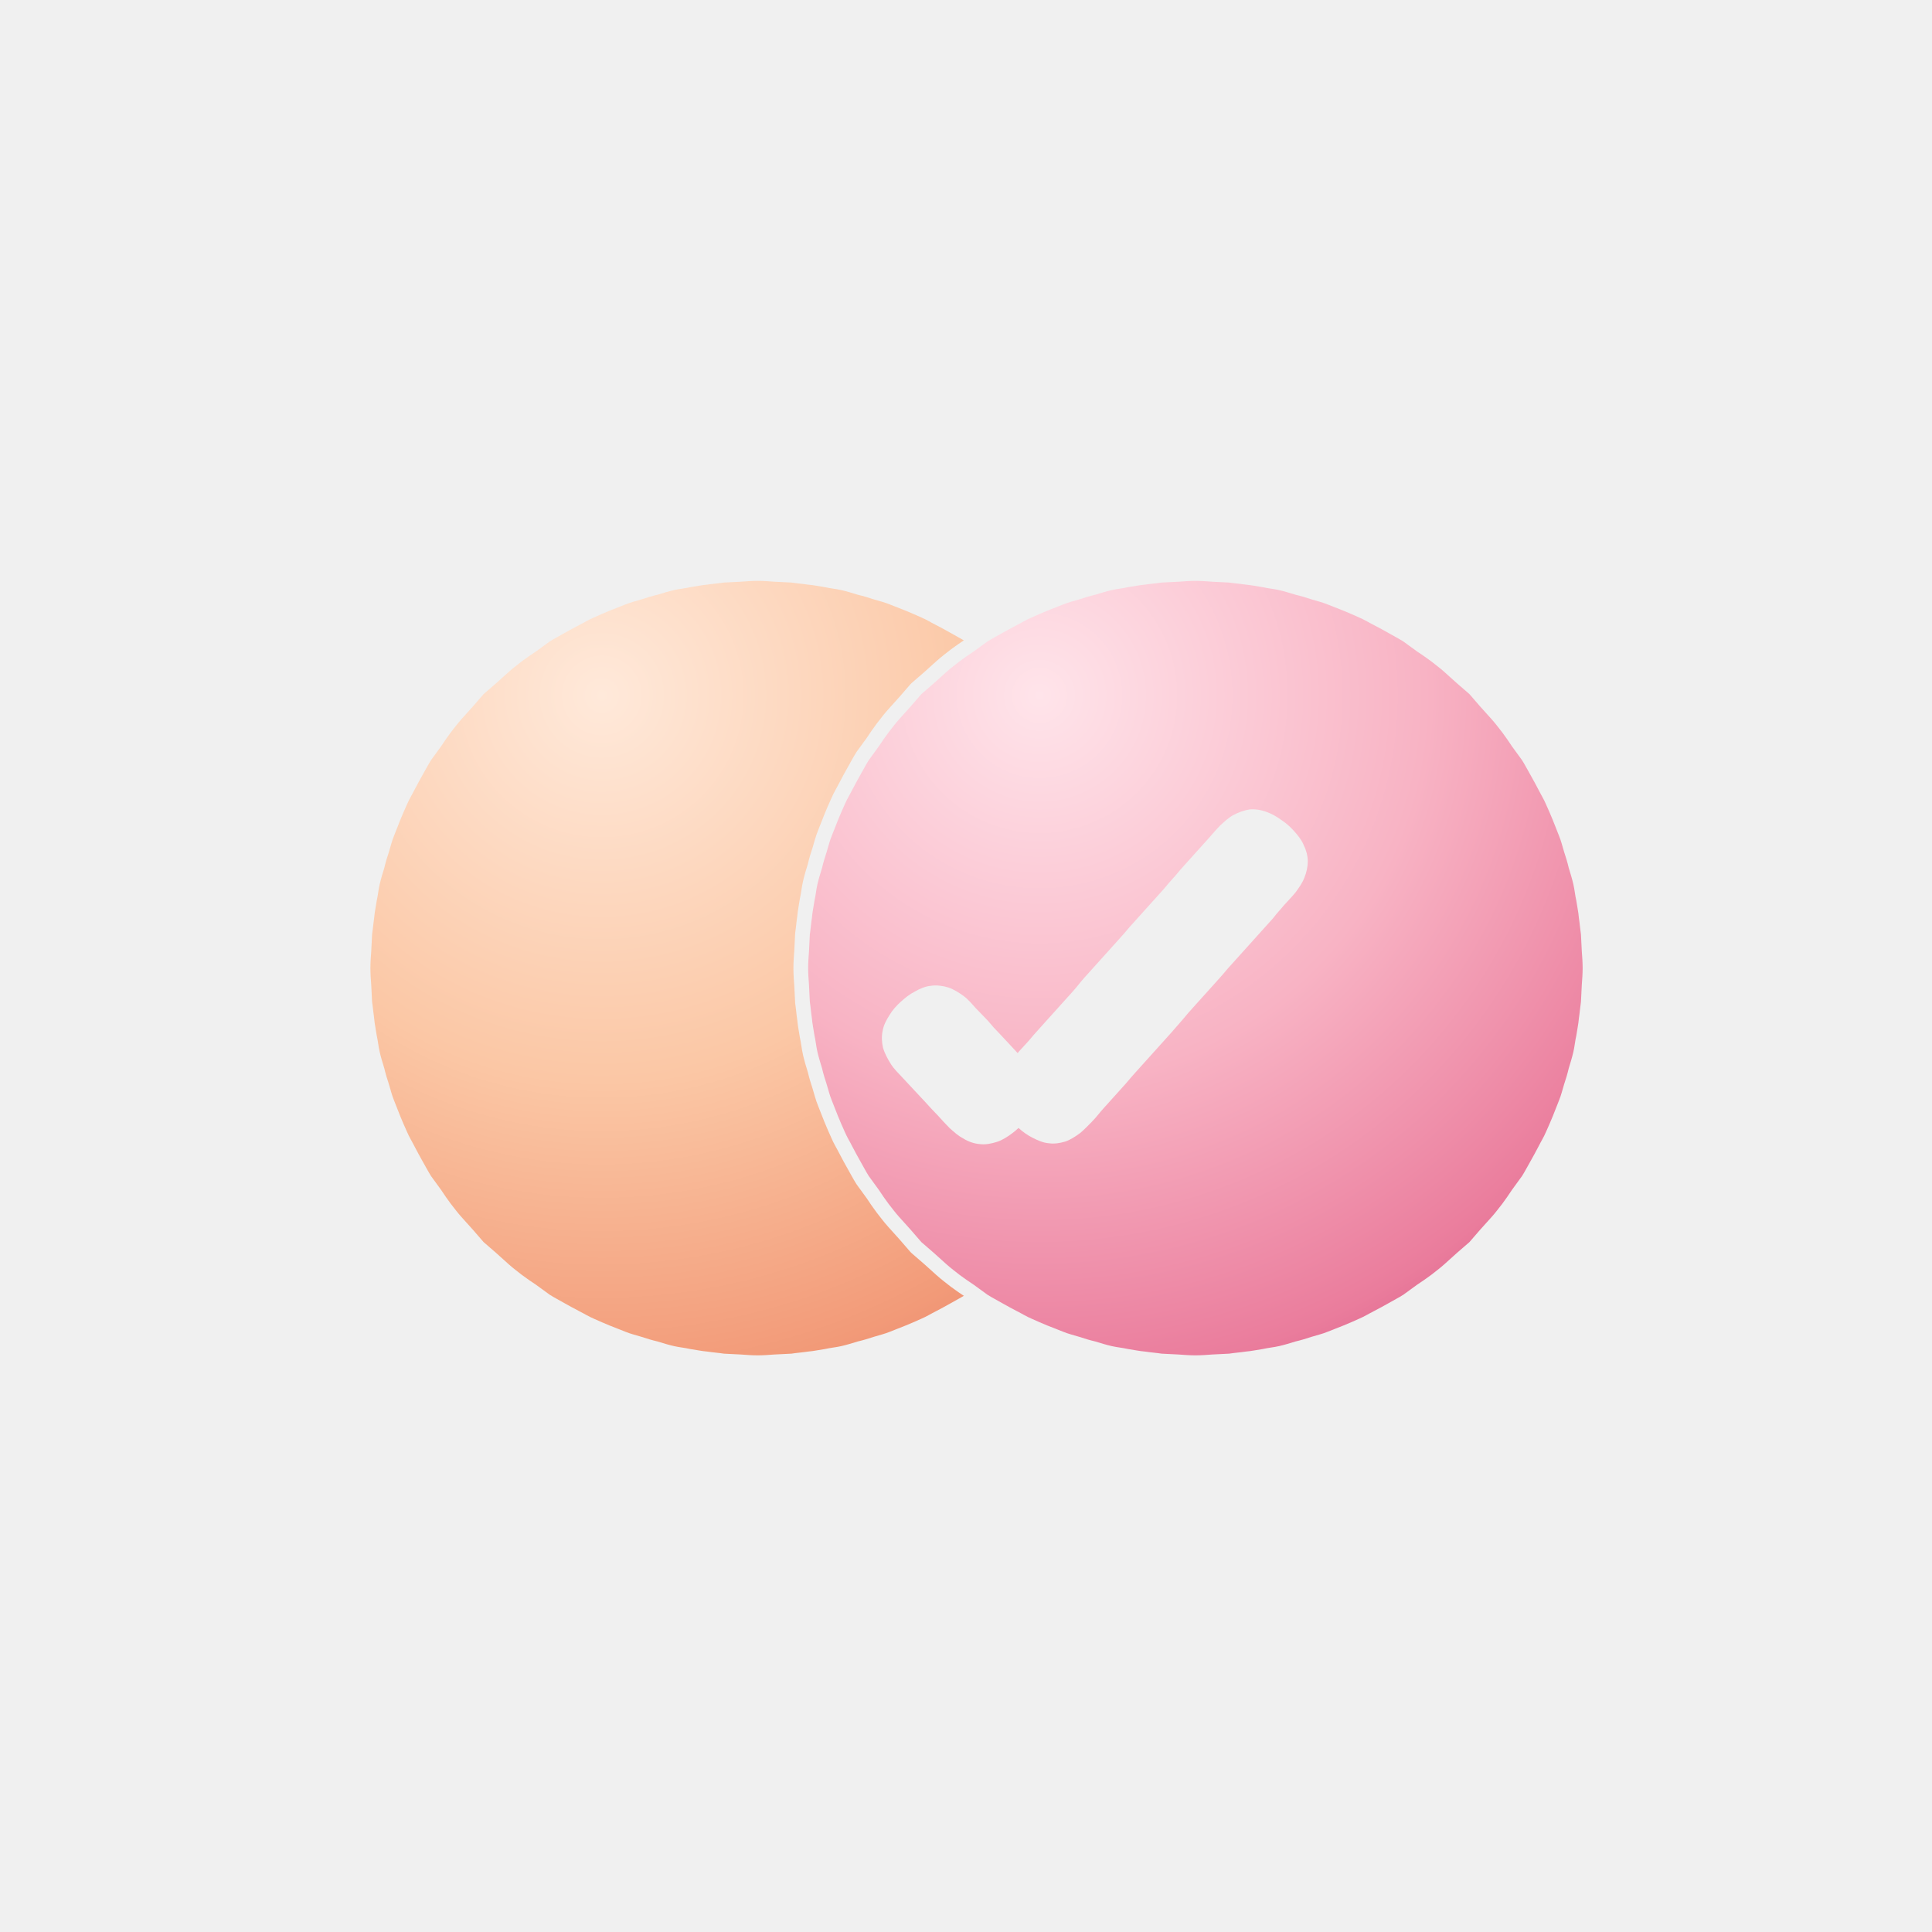
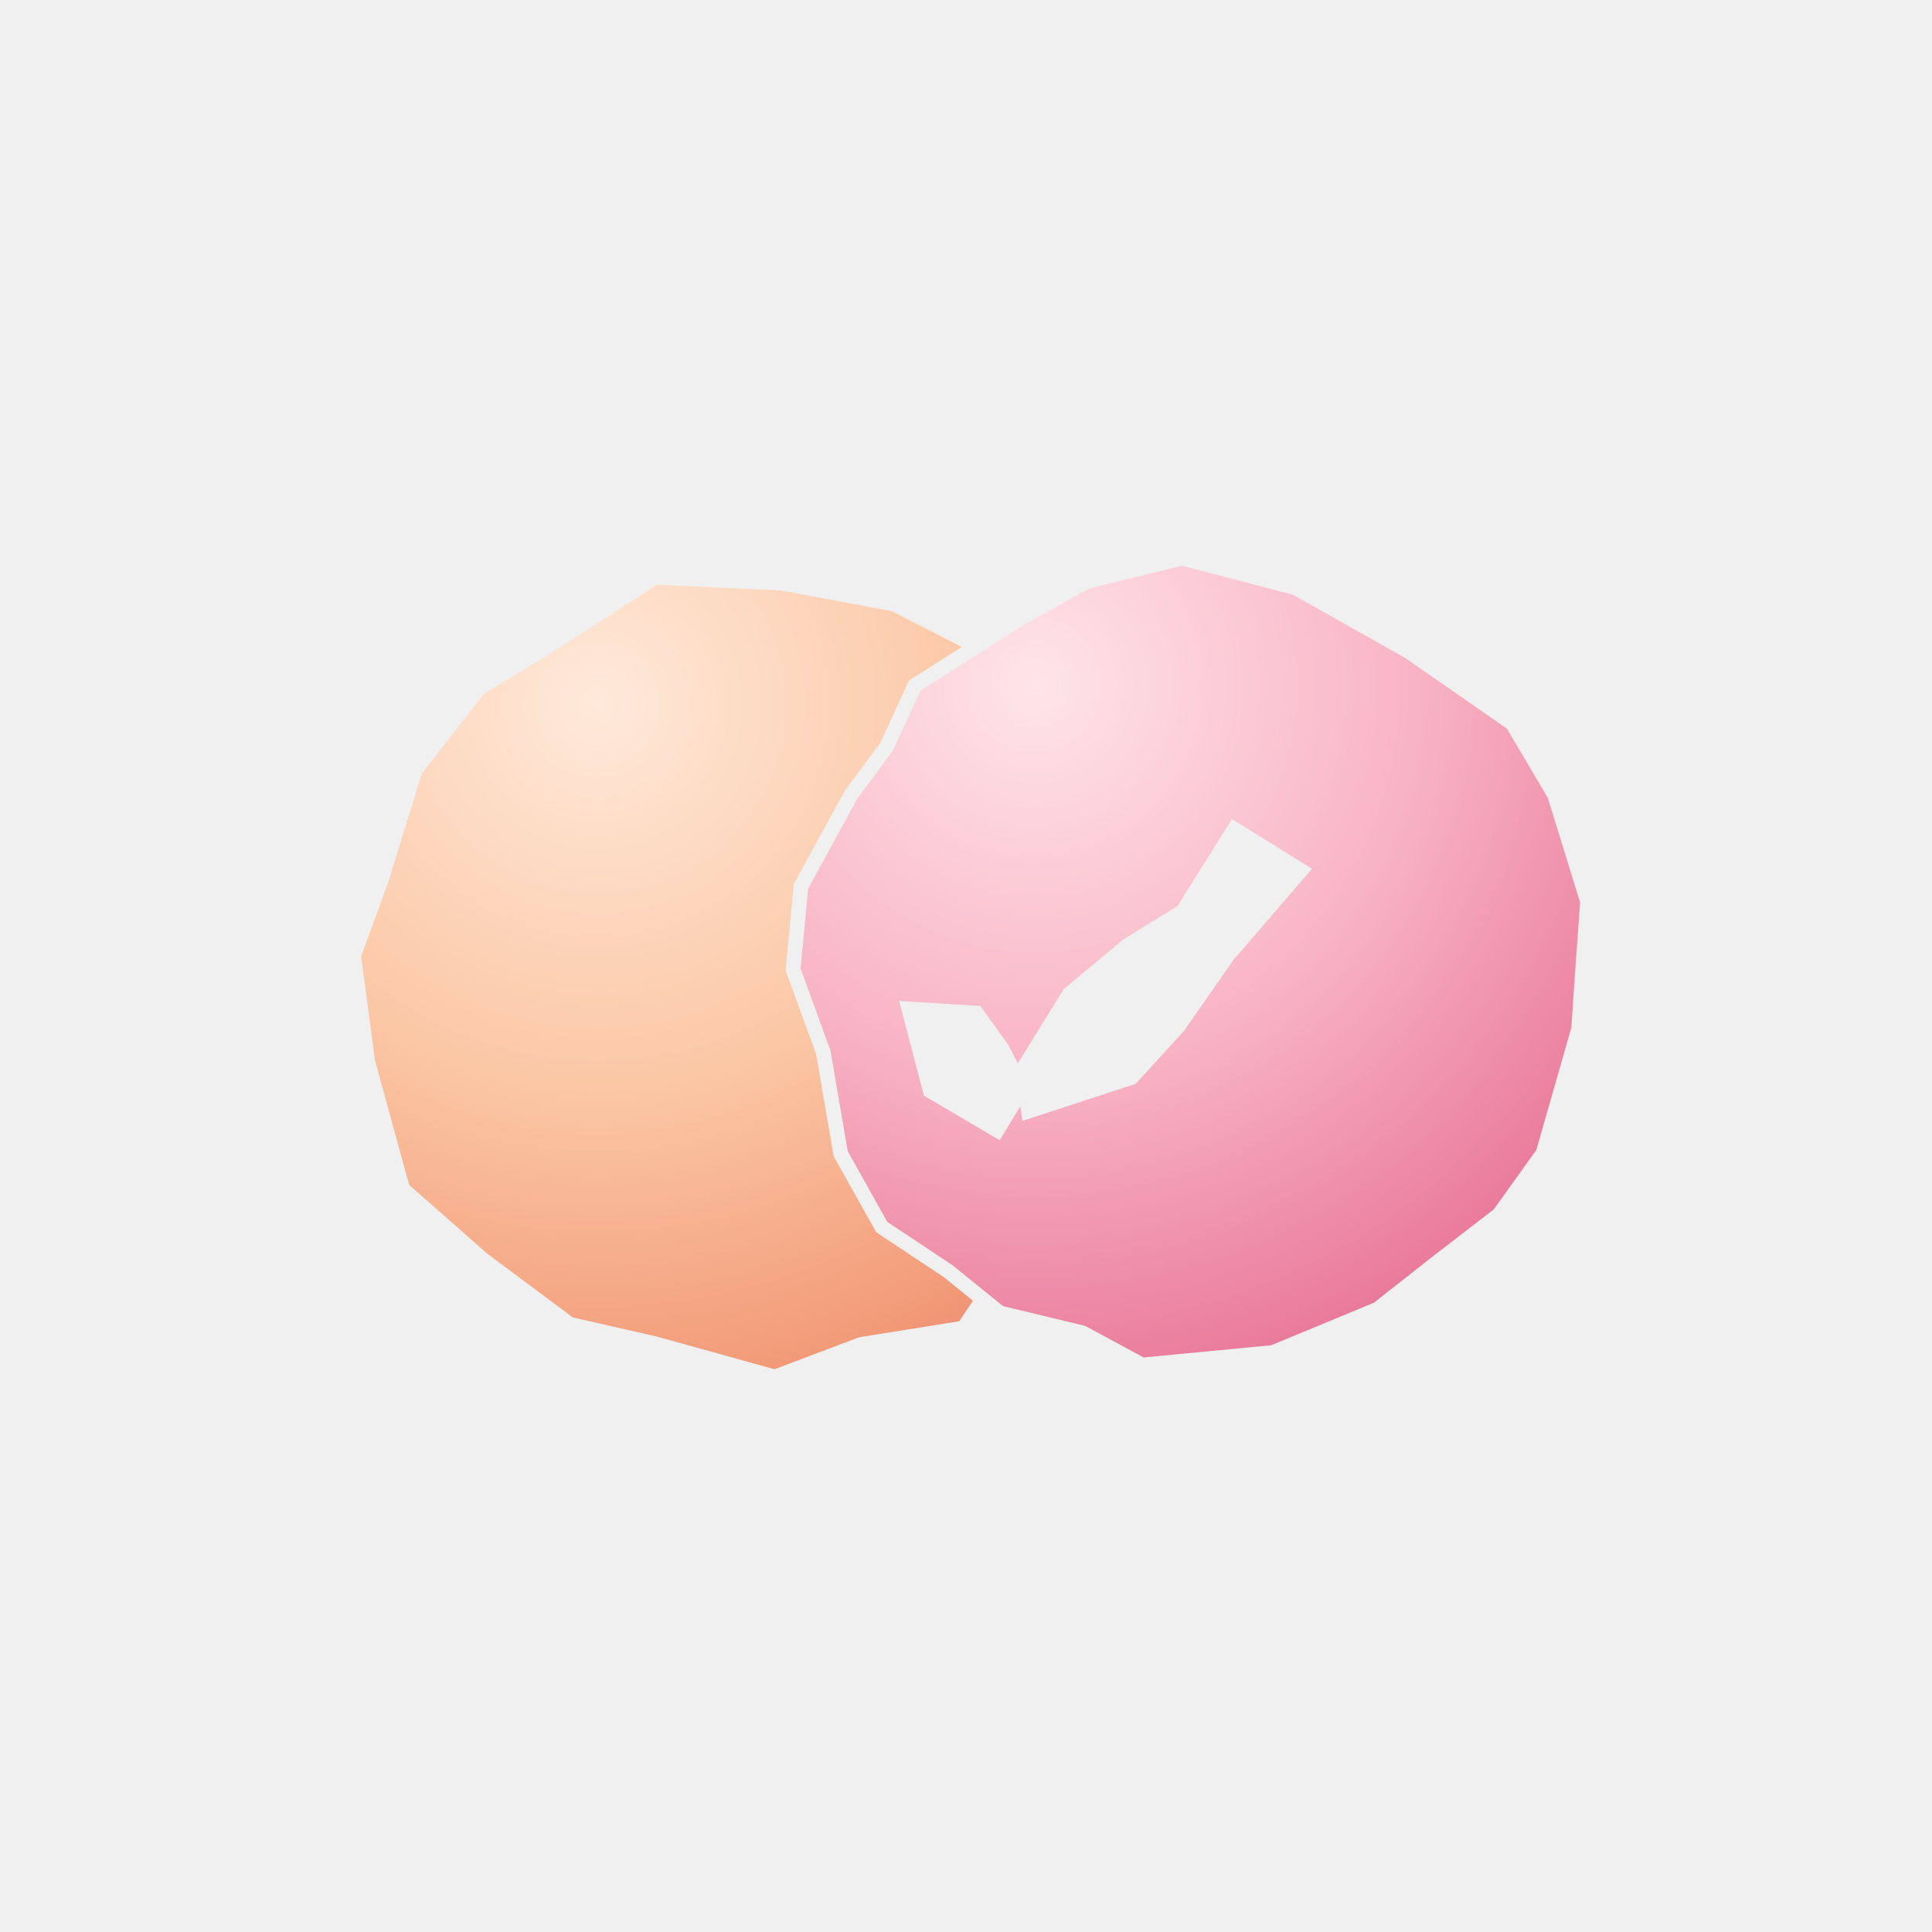
<svg xmlns="http://www.w3.org/2000/svg" width="459" height="459" viewBox="0 0 459 459" fill="none">
  <defs>
-     <path id="s0" d="M272 230C272 231.3 271.9 232.7 271.8 234C271.7 235.3 271.7 236.7 271.6 238C271.4 239.3 271.3 240.7 271.1 242C271 243.3 270.7 244.6 270.5 246C270.2 247.3 270.1 248.6 269.8 249.9C269.5 251.2 269.1 252.5 268.7 253.8C268.4 255.1 268 256.4 267.6 257.6C267.2 258.9 266.9 260.2 266.4 261.4C265.9 262.7 265.4 263.9 264.9 265.2C264.4 266.4 263.9 267.6 263.3 268.9C262.8 270.1 262.1 271.2 261.5 272.4C260.9 273.6 260.2 274.8 259.6 275.9C258.9 277.1 258.3 278.3 257.6 279.4C256.8 280.5 256 281.6 255.2 282.7C254.5 283.8 253.7 284.9 252.9 286C252.1 287 251.3 288.1 250.4 289.1C249.5 290.1 248.6 291.1 247.7 292.1C246.8 293.1 246 294.1 245.1 295.1C244.1 296 243.1 296.8 242.1 297.7C241.1 298.6 240.1 299.5 239.1 300.4C238.1 301.3 237 302.1 236 302.9C234.9 303.7 233.8 304.5 232.7 305.2C231.6 306 230.5 306.8 229.4 307.6C228.3 308.3 227.1 308.9 225.9 309.6C224.8 310.2 223.6 310.9 222.4 311.5C221.2 312.1 220.1 312.8 218.9 313.3C217.6 313.9 216.4 314.4 215.2 314.9C213.9 315.4 212.7 315.9 211.4 316.4C210.2 316.9 208.9 317.2 207.6 317.6C206.4 318 205.1 318.4 203.8 318.7C202.5 319.1 201.2 319.5 199.9 319.8C198.6 320.1 197.3 320.2 196 320.5C194.6 320.7 193.3 321 192 321.1C190.7 321.3 189.3 321.4 188 321.6C186.7 321.7 185.3 321.7 184 321.8C182.7 321.9 181.3 322 180 322C178.7 322 177.3 321.9 176 321.8C174.7 321.7 173.3 321.7 172 321.6C170.7 321.4 169.3 321.3 168 321.1C166.7 321 165.4 320.7 164 320.5C162.7 320.2 161.4 320.1 160.1 319.8C158.8 319.5 157.5 319.1 156.2 318.7C154.9 318.4 153.6 318 152.4 317.6C151.1 317.2 149.8 316.9 148.6 316.4C147.3 315.9 146.1 315.4 144.8 314.9C143.6 314.4 142.4 313.9 141.1 313.3C139.9 312.8 138.8 312.1 137.6 311.5C136.4 310.9 135.2 310.2 134.1 309.6C132.9 308.9 131.7 308.3 130.6 307.6C129.5 306.8 128.4 306 127.3 305.2C126.2 304.5 125.1 303.7 124 302.9C123 302.1 121.9 301.3 120.9 300.4C119.9 299.5 118.9 298.6 117.9 297.7C116.9 296.8 115.9 296 114.9 295.1C114 294.1 113.2 293.1 112.3 292.1C111.4 291.1 110.5 290.1 109.6 289.1C108.7 288.1 107.9 287 107.1 286C106.3 284.9 105.5 283.8 104.8 282.7C104 281.6 103.2 280.5 102.4 279.4C101.7 278.3 101.1 277.1 100.4 275.9C99.8 274.8 99.1 273.6 98.5 272.4C97.9 271.2 97.2 270.1 96.7 268.9C96.1 267.6 95.6 266.4 95.1 265.2C94.6 263.9 94.1 262.7 93.6 261.4C93.1 260.2 92.8 258.9 92.4 257.6C92 256.4 91.6 255.1 91.3 253.8C90.9 252.5 90.5 251.2 90.2 249.9C89.9 248.6 89.8 247.3 89.5 246C89.3 244.6 89 243.3 88.9 242C88.7 240.7 88.6 239.3 88.4 238C88.3 236.7 88.3 235.3 88.2 234C88.1 232.7 88 231.3 88 230C88 228.7 88.1 227.3 88.2 226C88.3 224.7 88.3 223.3 88.4 222C88.6 220.7 88.7 219.3 88.9 218C89 216.7 89.3 215.4 89.5 214C89.8 212.7 89.9 211.4 90.2 210.1C90.5 208.8 90.9 207.5 91.3 206.2C91.6 204.9 92 203.6 92.4 202.4C92.8 201.1 93.1 199.8 93.6 198.6C94.1 197.3 94.6 196.1 95.1 194.8C95.6 193.6 96.1 192.4 96.7 191.1C97.2 189.9 97.9 188.8 98.5 187.6C99.1 186.4 99.8 185.2 100.4 184.1C101.1 182.9 101.7 181.7 102.4 180.6C103.2 179.5 104 178.4 104.8 177.3C105.5 176.2 106.3 175.1 107.1 174C107.9 173 108.7 171.9 109.6 170.9C110.5 169.9 111.4 168.9 112.3 167.9C113.2 166.9 114 165.9 114.9 164.9C115.9 164 116.9 163.2 117.9 162.3C118.9 161.4 119.9 160.5 120.9 159.6C121.9 158.7 123 157.9 124 157.1C125.1 156.3 126.2 155.5 127.3 154.8C128.4 154 129.5 153.2 130.6 152.4C131.7 151.7 132.9 151.1 134.1 150.4C135.2 149.8 136.4 149.1 137.6 148.5C138.8 147.9 139.9 147.2 141.1 146.7C142.4 146.1 143.6 145.6 144.8 145.1C146.1 144.6 147.3 144.1 148.6 143.6C149.8 143.1 151.1 142.8 152.4 142.4C153.6 142 154.9 141.6 156.2 141.3C157.5 140.9 158.8 140.5 160.1 140.2C161.4 139.9 162.7 139.8 164 139.5C165.4 139.3 166.7 139 168 138.9C169.3 138.7 170.7 138.6 172 138.4C173.3 138.3 174.7 138.3 176 138.2C177.3 138.1 178.7 138 180 138C181.3 138 182.7 138.1 184 138.2C185.3 138.3 186.7 138.3 188 138.4C189.3 138.6 190.7 138.7 192 138.9C193.3 139 194.6 139.3 196 139.5C197.3 139.8 198.6 139.9 199.9 140.2C201.2 140.5 202.5 140.9 203.8 141.3C205.1 141.6 206.4 142 207.6 142.4C208.9 142.8 210.2 143.1 211.4 143.6C212.7 144.1 213.9 144.6 215.2 145.1C216.4 145.6 217.6 146.1 218.9 146.7C220.1 147.2 221.2 147.9 222.4 148.5C223.6 149.1 224.8 149.8 225.9 150.4C227.1 151.1 228.3 151.7 229.4 152.4C230.5 153.2 231.6 154 232.7 154.8C233.8 155.5 234.9 156.3 236 157.1C237 157.9 238.1 158.7 239.1 159.6C240.1 160.5 241.1 161.4 242.1 162.3C243.1 163.2 244.1 164 245.1 164.9C246 165.9 246.8 166.9 247.7 167.9C248.6 168.9 249.5 169.9 250.4 170.9C251.3 171.9 252.1 173 252.9 174C253.7 175.1 254.5 176.2 255.2 177.3C256 178.4 256.8 179.5 257.6 180.6C258.3 181.7 258.9 182.9 259.6 184.1C260.2 185.2 260.9 186.4 261.5 187.6C262.1 188.8 262.8 189.9 263.3 191.1C263.9 192.4 264.4 193.6 264.9 194.8C265.4 196.1 265.9 197.3 266.4 198.6C266.9 199.8 267.2 201.1 267.6 202.4C268 203.6 268.4 204.9 268.7 206.2C269.1 207.5 269.5 208.8 269.8 210.1C270.1 211.4 270.2 212.7 270.5 214C270.7 215.4 271 216.7 271.1 218C271.3 219.3 271.4 220.7 271.6 222C271.7 223.3 271.7 224.7 271.8 226C271.9 227.3 272 228.7 272 230Z" />
-     <path id="s1" d="M376 230C376 231.3 375.9 232.7 375.8 234C375.7 235.3 375.7 236.7 375.6 238C375.4 239.3 375.3 240.7 375.1 242C375 243.3 374.7 244.6 374.5 246C374.2 247.3 374.1 248.6 373.8 249.9C373.5 251.2 373.1 252.5 372.7 253.8C372.4 255.1 372 256.4 371.6 257.6C371.2 258.9 370.9 260.2 370.4 261.4C369.9 262.7 369.4 263.9 368.9 265.2C368.4 266.4 367.9 267.6 367.3 268.9C366.8 270.1 366.1 271.2 365.5 272.4C364.9 273.6 364.2 274.8 363.6 275.9C362.9 277.1 362.3 278.3 361.6 279.4C360.8 280.5 360 281.6 359.2 282.7C358.5 283.8 357.7 284.9 356.9 286C356.1 287 355.3 288.1 354.4 289.1C353.5 290.1 352.6 291.1 351.7 292.1C350.8 293.1 350 294.1 349.1 295.1C348.1 296 347.1 296.8 346.1 297.7C345.1 298.6 344.1 299.5 343.1 300.4C342.1 301.3 341 302.1 340 302.9C338.9 303.7 337.8 304.5 336.7 305.2C335.6 306 334.5 306.8 333.4 307.6C332.3 308.3 331.1 308.9 329.9 309.6C328.8 310.2 327.6 310.9 326.4 311.5C325.2 312.1 324.1 312.8 322.9 313.3C321.6 313.9 320.4 314.4 319.2 314.9C317.9 315.4 316.7 315.9 315.4 316.4C314.2 316.9 312.9 317.2 311.6 317.6C310.4 318 309.1 318.4 307.8 318.7C306.5 319.1 305.2 319.5 303.9 319.8C302.6 320.1 301.3 320.2 300 320.5C298.6 320.7 297.3 321 296 321.1C294.7 321.3 293.3 321.4 292 321.6C290.7 321.7 289.3 321.7 288 321.8C286.7 321.9 285.3 322 284 322C282.7 322 281.3 321.9 280 321.8C278.7 321.7 277.3 321.7 276 321.6C274.7 321.4 273.3 321.3 272 321.1C270.7 321 269.4 320.7 268 320.5C266.7 320.2 265.4 320.1 264.1 319.8C262.8 319.5 261.5 319.1 260.2 318.7C258.9 318.4 257.6 318 256.4 317.6C255.1 317.2 253.8 316.9 252.6 316.4C251.3 315.9 250.1 315.4 248.8 314.9C247.6 314.4 246.4 313.9 245.1 313.3C243.9 312.8 242.8 312.1 241.6 311.5C240.4 310.9 239.2 310.2 238.1 309.6C236.9 308.9 235.7 308.3 234.6 307.6C233.5 306.8 232.4 306 231.3 305.2C230.2 304.5 229.1 303.7 228 302.9C227 302.1 225.9 301.3 224.9 300.4C223.9 299.5 222.9 298.6 221.9 297.7C220.9 296.8 219.9 296 218.9 295.1C218 294.1 217.2 293.1 216.3 292.1C215.4 291.1 214.5 290.1 213.6 289.1C212.7 288.1 211.9 287 211.1 286C210.3 284.9 209.5 283.8 208.8 282.7C208 281.6 207.2 280.5 206.4 279.4C205.7 278.3 205.1 277.1 204.4 275.9C203.8 274.8 203.1 273.6 202.5 272.4C201.9 271.2 201.2 270.1 200.7 268.9C200.1 267.6 199.6 266.4 199.1 265.2C198.6 263.9 198.1 262.7 197.6 261.4C197.1 260.2 196.8 258.9 196.4 257.6C196 256.4 195.6 255.1 195.3 253.8C194.9 252.5 194.5 251.2 194.2 249.9C193.9 248.6 193.8 247.3 193.5 246C193.3 244.6 193 243.3 192.9 242C192.7 240.7 192.6 239.3 192.4 238C192.3 236.7 192.3 235.3 192.2 234C192.1 232.7 192 231.3 192 230C192 228.7 192.1 227.3 192.2 226C192.3 224.7 192.3 223.3 192.4 222C192.6 220.7 192.7 219.3 192.9 218C193 216.7 193.3 215.4 193.5 214C193.8 212.7 193.9 211.4 194.2 210.1C194.5 208.8 194.9 207.5 195.3 206.2C195.6 204.9 196 203.6 196.4 202.4C196.8 201.1 197.1 199.8 197.6 198.6C198.1 197.3 198.6 196.1 199.1 194.8C199.6 193.6 200.1 192.4 200.7 191.1C201.2 189.9 201.9 188.8 202.5 187.6C203.1 186.4 203.8 185.2 204.4 184.1C205.1 182.9 205.7 181.7 206.4 180.6C207.2 179.5 208 178.4 208.8 177.3C209.5 176.2 210.3 175.1 211.1 174C211.9 173 212.7 171.9 213.6 170.9C214.5 169.9 215.4 168.9 216.3 167.9C217.2 166.9 218 165.9 218.9 164.9C219.9 164 220.9 163.2 221.9 162.3C222.9 161.4 223.9 160.5 224.9 159.6C225.9 158.7 227 157.9 228 157.1C229.1 156.3 230.2 155.5 231.3 154.8C232.4 154 233.5 153.2 234.6 152.4C235.7 151.7 236.9 151.1 238.1 150.4C239.2 149.8 240.4 149.1 241.6 148.5C242.8 147.9 243.9 147.2 245.1 146.7C246.4 146.1 247.6 145.6 248.8 145.1C250.1 144.6 251.3 144.1 252.6 143.6C253.8 143.1 255.1 142.8 256.4 142.4C257.6 142 258.9 141.6 260.2 141.3C261.5 140.9 262.8 140.5 264.1 140.2C265.4 139.9 266.7 139.8 268 139.5C269.4 139.3 270.7 139 272 138.9C273.3 138.7 274.7 138.6 276 138.4C277.3 138.3 278.7 138.3 280 138.2C281.3 138.1 282.7 138 284 138C285.3 138 286.7 138.1 288 138.2C289.3 138.3 290.7 138.3 292 138.4C293.3 138.6 294.7 138.7 296 138.9C297.3 139 298.6 139.3 300 139.5C301.3 139.8 302.6 139.9 303.9 140.2C305.2 140.5 306.5 140.9 307.8 141.3C309.1 141.6 310.4 142 311.6 142.4C312.9 142.8 314.2 143.1 315.4 143.6C316.7 144.1 317.9 144.6 319.2 145.1C320.4 145.6 321.6 146.1 322.9 146.7C324.1 147.2 325.2 147.9 326.4 148.5C327.6 149.1 328.8 149.8 329.9 150.4C331.1 151.1 332.3 151.7 333.4 152.4C334.5 153.2 335.6 154 336.7 154.8C337.8 155.5 338.9 156.3 340 157.1C341 157.9 342.1 158.7 343.1 159.6C344.1 160.5 345.1 161.4 346.1 162.3C347.1 163.2 348.1 164 349.1 164.9C350 165.9 350.8 166.9 351.7 167.9C352.6 168.9 353.5 169.9 354.4 170.9C355.3 171.9 356.1 173 356.9 174C357.7 175.1 358.5 176.2 359.2 177.3C360 178.4 360.8 179.5 361.6 180.6C362.3 181.7 362.9 182.9 363.6 184.1C364.2 185.2 364.9 186.4 365.5 187.6C366.1 188.8 366.8 189.9 367.3 191.1C367.9 192.4 368.4 193.6 368.9 194.8C369.4 196.1 369.9 197.3 370.4 198.6C370.9 199.8 371.2 201.1 371.6 202.4C372 203.6 372.4 204.9 372.7 206.2C373.1 207.5 373.5 208.8 373.8 210.1C374.1 211.4 374.2 212.7 374.5 214C374.7 215.4 375 216.7 375.1 218C375.3 219.3 375.4 220.7 375.6 222C375.7 223.3 375.7 224.7 375.8 226C375.9 227.3 376 228.7 376 230Z" />
-     <path id="s2" d="M214 238C215 237.1 216.1 236.2 217.3 235.6C218.5 234.9 219.9 234.3 221.2 234.2C222.5 234 224 234.2 225.3 234.6C226.5 235 227.8 235.8 228.9 236.6C230 237.4 230.9 238.5 231.8 239.5C232.8 240.5 233.7 241.5 234.7 242.5C235.6 243.6 236.5 244.6 237.5 245.6C238.4 246.6 239.4 247.6 240.3 248.6C241.2 249.6 242.2 250.6 243.1 251.7C243.9 252.7 244.9 253.8 245.4 255.1C246 256.3 246.4 257.7 246.5 259C246.5 260.4 246.2 261.8 245.7 263C245.2 264.3 244.3 265.4 243.4 266.5C242.5 267.5 241.5 268.5 240.4 269.3C239.3 270.1 238.1 270.9 236.8 271.3C235.5 271.7 234.1 272 232.7 271.8C231.4 271.7 230 271.2 228.9 270.5C227.7 269.9 226.6 268.9 225.6 268C224.6 267 223.7 266 222.8 265C221.8 264 220.9 263 219.9 261.9C219 260.9 218 259.9 217.1 258.9C216.2 257.9 215.2 256.9 214.3 255.9C213.4 254.9 212.3 253.9 211.6 252.7C210.9 251.6 210.2 250.3 209.8 249C209.5 247.7 209.4 246.2 209.7 244.9C209.9 243.6 210.6 242.3 211.3 241.2C212 240 213 238.9 214 238Z" />
-     <path id="s3" d="M242 268C241 267.1 240.1 266.1 239.3 265C238.6 263.9 237.9 262.7 237.6 261.4C237.3 260.1 237.2 258.7 237.5 257.4C237.7 256.1 238.4 254.8 239.1 253.7C239.7 252.5 240.7 251.5 241.5 250.5C242.4 249.4 243.3 248.5 244.2 247.5C245.1 246.4 246 245.4 246.9 244.4C247.8 243.4 248.7 242.4 249.6 241.4C250.5 240.4 251.4 239.4 252.3 238.4C253.2 237.4 254.1 236.4 255 235.4C255.9 234.4 256.7 233.3 257.6 232.3C258.5 231.3 259.4 230.3 260.3 229.3C261.2 228.3 262.1 227.3 263 226.3C263.9 225.3 264.8 224.3 265.7 223.3C266.6 222.3 267.5 221.3 268.4 220.2C269.3 219.2 270.2 218.2 271.1 217.2C272 216.2 272.9 215.2 273.8 214.2C274.7 213.2 275.6 212.2 276.5 211.2C277.3 210.2 278.2 209.2 279.1 208.2C280 207.1 280.9 206.1 281.8 205.1C282.7 204.1 283.6 203.1 284.5 202.1C285.4 201.1 286.3 200.1 287.2 199.1C288.1 198.1 289 197 289.9 196.1C290.9 195.2 291.9 194.2 293.1 193.6C294.2 193 295.6 192.5 296.9 192.3C298.2 192.2 299.6 192.4 300.9 192.9C302.1 193.3 303.3 194 304.4 194.8C305.5 195.5 306.5 196.4 307.4 197.4C308.3 198.4 309.2 199.5 309.7 200.7C310.3 201.9 310.7 203.3 310.7 204.6C310.7 205.9 310.4 207.3 309.9 208.5C309.4 209.8 308.6 210.9 307.8 212C307 213 306 214 305.1 215C304.3 216 303.3 217 302.5 218.1C301.6 219.1 300.7 220.1 299.8 221.1C298.9 222.1 298 223.1 297.1 224.1C296.2 225.1 295.3 226.1 294.4 227.1C293.5 228.1 292.6 229.1 291.7 230.1C290.8 231.2 289.9 232.2 289 233.2C288.1 234.2 287.2 235.2 286.3 236.2C285.4 237.2 284.5 238.2 283.6 239.2C282.7 240.2 281.8 241.2 281 242.2C280.1 243.2 279.2 244.3 278.3 245.3C277.4 246.3 276.5 247.3 275.6 248.3C274.7 249.3 273.8 250.3 272.9 251.3C272 252.3 271.1 253.3 270.2 254.3C269.3 255.3 268.4 256.3 267.5 257.4C266.6 258.4 265.7 259.4 264.8 260.4C263.9 261.4 263 262.4 262.1 263.4C261.2 264.4 260.4 265.5 259.5 266.4C258.5 267.4 257.6 268.4 256.6 269.2C255.5 270 254.3 270.8 253.1 271.2C251.8 271.6 250.4 271.8 249.1 271.6C247.8 271.5 246.5 270.9 245.3 270.3C244.1 269.7 243 268.9 242 268Z" />
+     <path id="s0" d="M272.3 229.9L268.4 259.7L256.7 284.7L238.7 297.7L227.9 313.9L204.1 317.7L184 325.3L155.9 317.5L136.1 313L115.7 297.8L97.2 281.5L89.1 252L85.8 227.2L92.1 210L100.2 183.8L115 164.8L130.2 155.6L156.1 138.9L185.7 140.3L211.9 145.2L238.6 158.9L251.1 175.6L266.3 197.1Z" />
+     <path id="s1" d="M374.3 229.7L373.3 244.2L365 273.2L354.9 287.3L340 298.8L326.4 309.5L302 319.6L271.7 322.5L257.8 315L238.3 310.3L226.3 300.6L210.8 290.3L201.4 273.5L197.3 249.6L190.2 230.1L192 211.1L203.7 189.7L212.2 178.2L218.7 164.1L243.3 148.4L258.8 139.8L280.8 134.4L307.2 141.3L333.8 156.3L358 173.1L367.7 189.5L375.4 214.4Z" />
+     <path id="s2" d="M213.6 237.8L232.9 239L239.6 248.3L244.9 258.7L237.5 270.9L219.5 260.3Z" />
+     <path id="s3" d="M242.9 266.3L241.1 253.8L252.7 235L267 223.1L279.7 215.3L292.7 194.6L311.7 206.4L293 228.1L281.3 244.9L269.8 257.5Z" />
    <radialGradient id="g0" cx="0.3" cy="0.15" r="1.1">
      <stop offset="0" stop-color="#FFE9DA" />
      <stop offset="0.45" stop-color="#FBC7A5" />
      <stop offset="0.8" stop-color="#F29A78" />
      <stop offset="1" stop-color="#E0766A" />
    </radialGradient>
    <mask id="m0" maskUnits="userSpaceOnUse" x="0" y="0" width="459" height="459">
      <rect width="459" height="459" fill="#fff" />
-       <use href="#s1" fill="#000" stroke="#000" stroke-width="7" stroke-linejoin="round" />
+       <use href="#s1" fill="#000" stroke="#000" stroke-width="7" stroke-linejoin="miter" />
      <use href="#s2" fill="#000" />
      <use href="#s3" fill="#000" />
    </mask>
    <radialGradient id="g1" cx="0.3" cy="0.15" r="1.1">
      <stop offset="0" stop-color="#FFE4EA" />
      <stop offset="0.45" stop-color="#F8B3C4" />
      <stop offset="0.8" stop-color="#EA7C9C" />
      <stop offset="1" stop-color="#C9467A" />
    </radialGradient>
    <mask id="m1" maskUnits="userSpaceOnUse" x="0" y="0" width="459" height="459">
      <rect width="459" height="459" fill="#fff" />
      <use href="#s2" fill="#000" />
      <use href="#s3" fill="#000" />
    </mask>
  </defs>
  <use href="#s0" fill="url(#g0)" fill-rule="evenodd" mask="url(#m0)" />
  <use href="#s1" fill="url(#g1)" fill-rule="evenodd" mask="url(#m1)" />
</svg>
